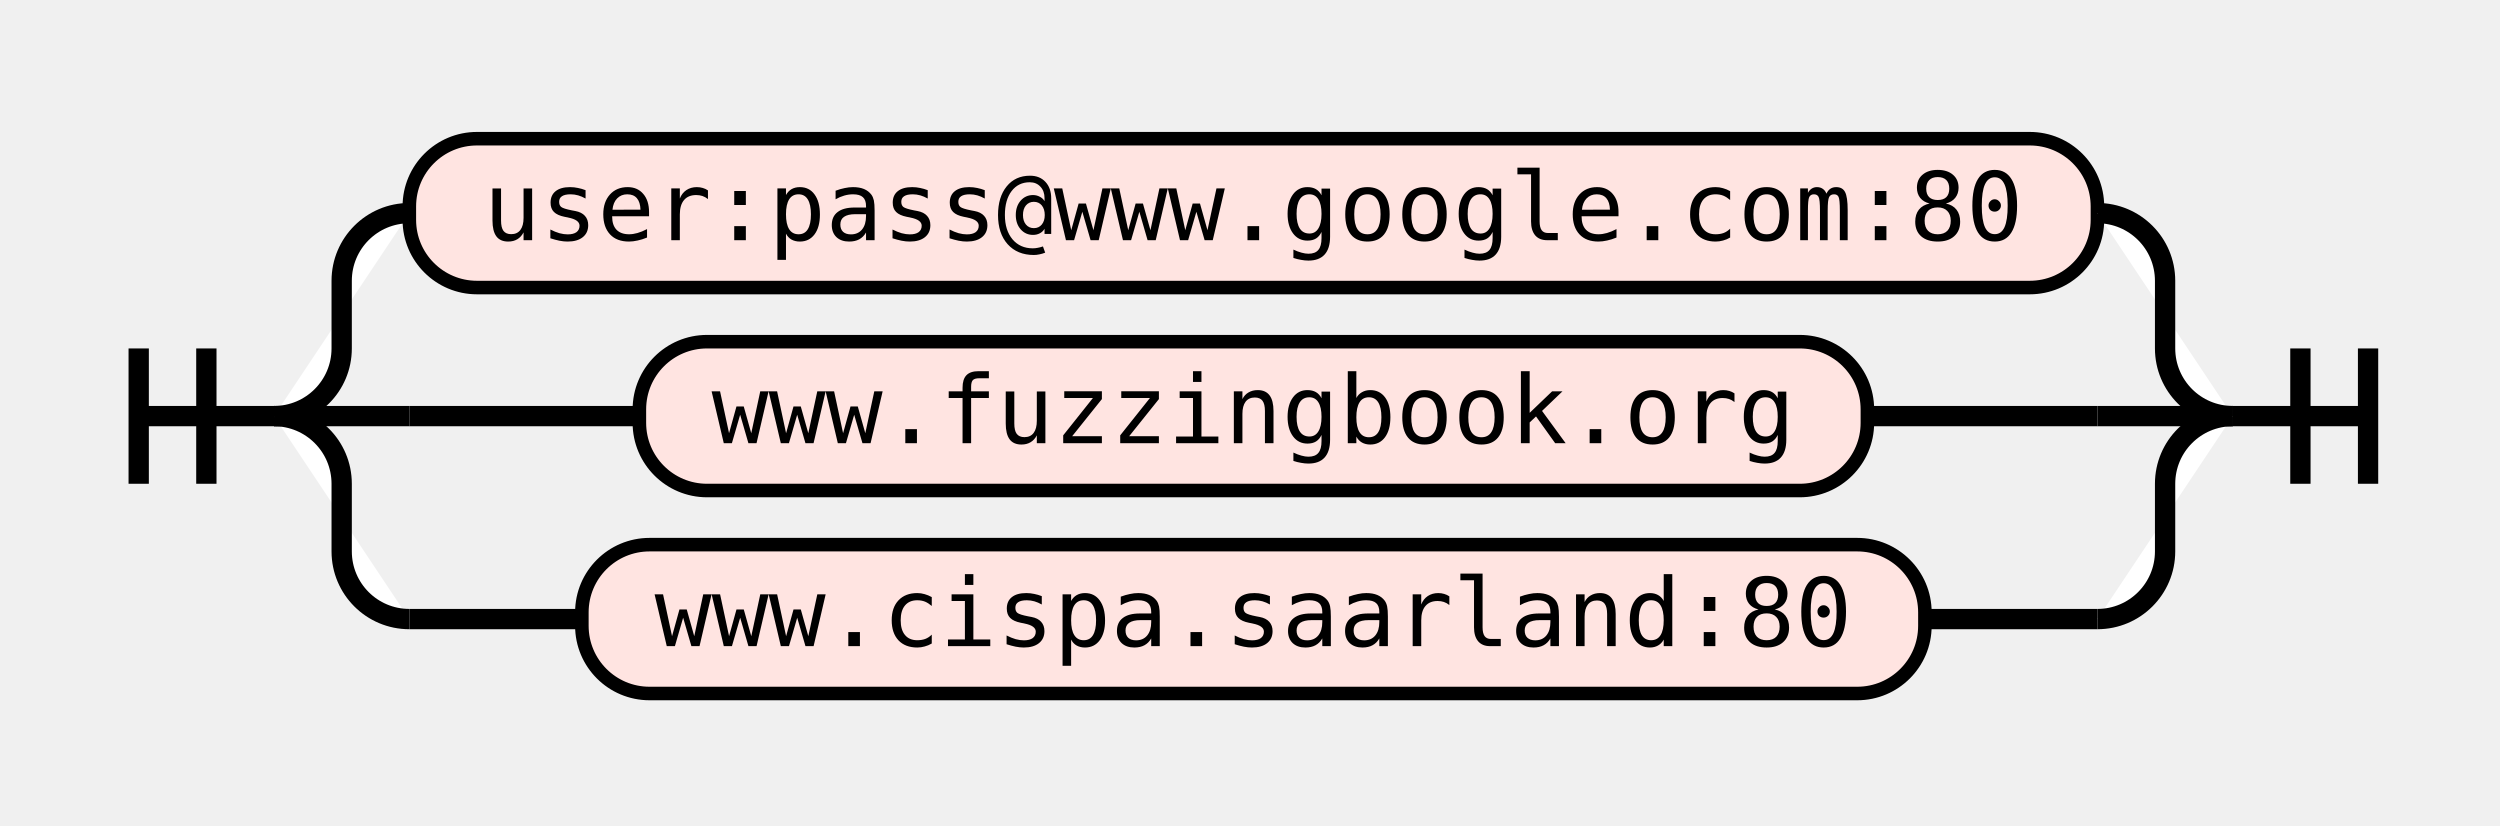
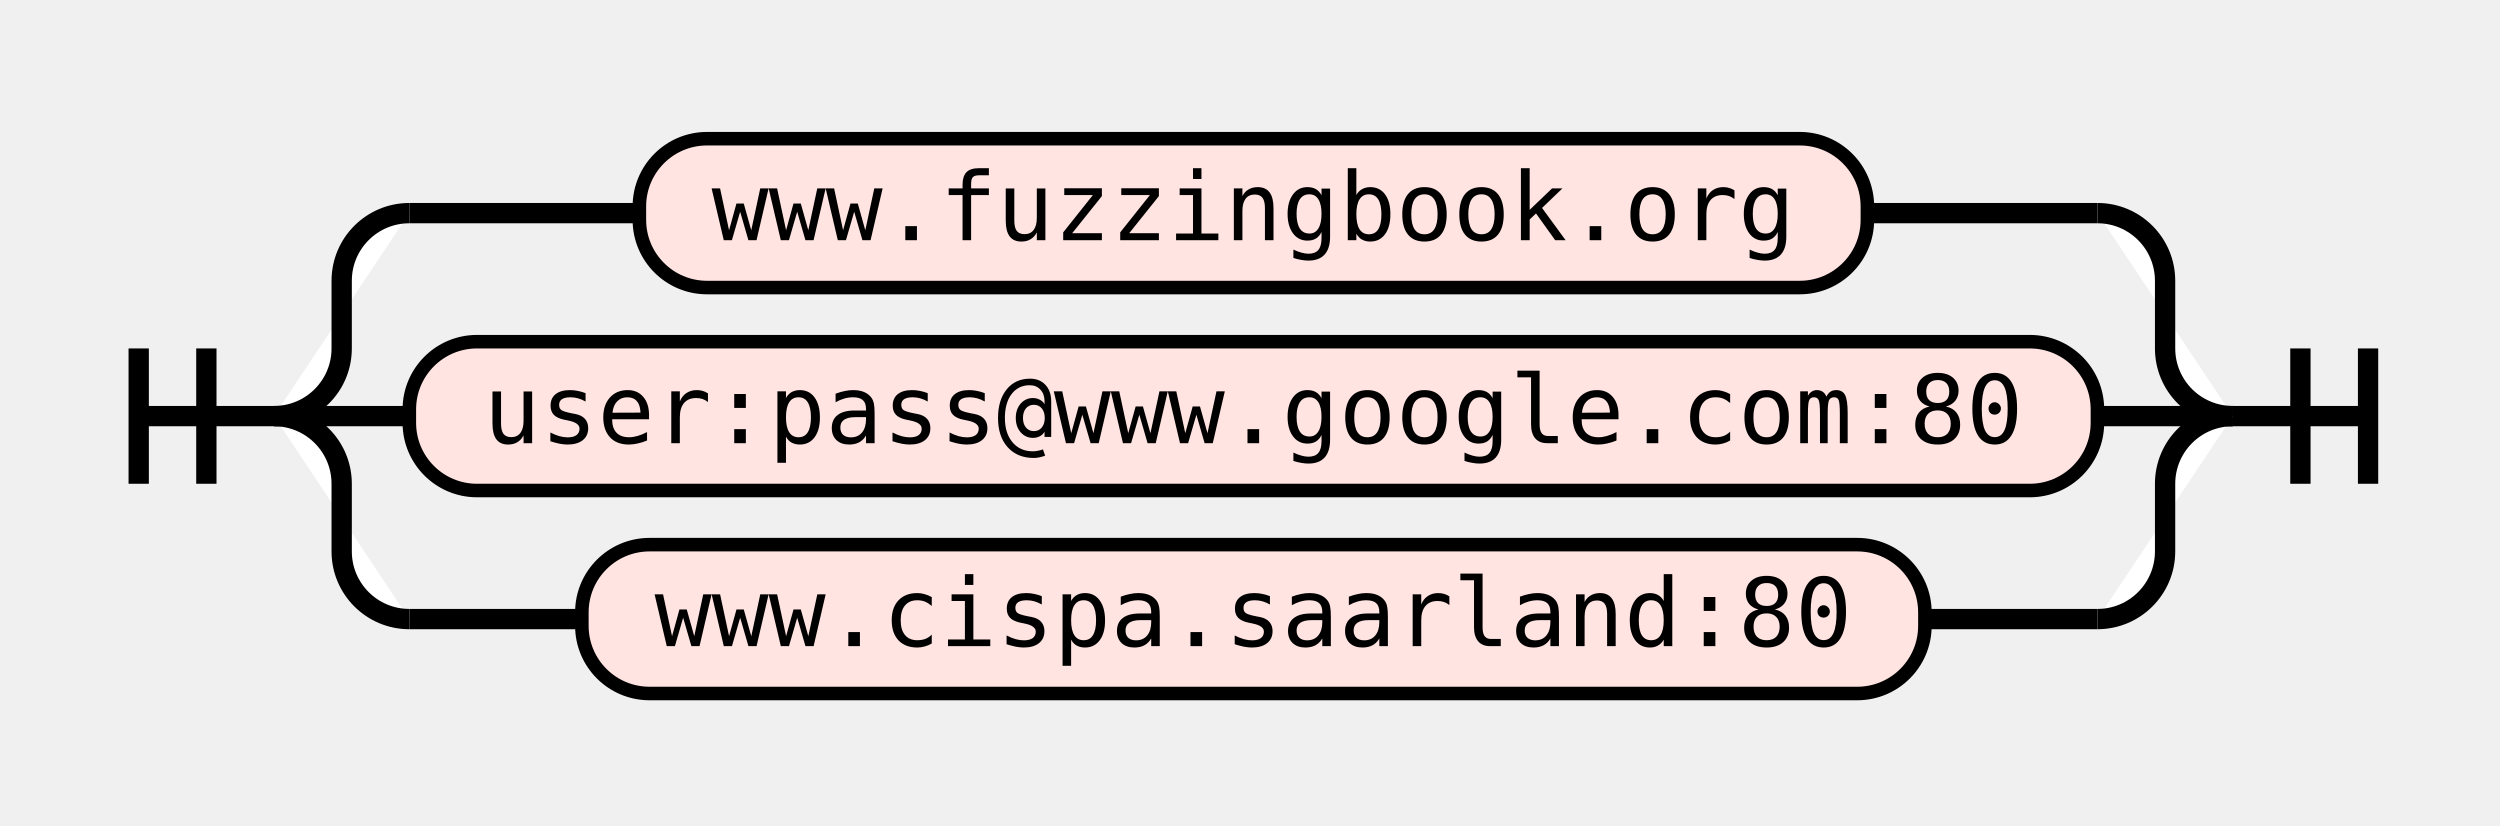
<svg xmlns="http://www.w3.org/2000/svg" class="railroad-diagram" height="122" viewBox="0 0 369.5 122" width="369.5">
  <g transform="translate(.5 .5)">
    <style>/*  */
    svg.railroad-diagram {
    }
    svg.railroad-diagram path {
        stroke-width:3;
        stroke:black;
        fill:white;
    }
    svg.railroad-diagram text {
        font:14px "Fira Mono", monospace;
        text-anchor:middle;
    }
    svg.railroad-diagram text.label{
        text-anchor:start;
    }
    svg.railroad-diagram text.comment{
        font:italic 12px "Fira Mono", monospace;
    }
    svg.railroad-diagram rect{
        stroke-width:2;
        stroke:black;
        fill:mistyrose;
    }

/*  */
</style>
    <g>
      <path d="M20 51v20m10 -20v20m-10 -10h20" />
    </g>
    <g>
      <path d="M40 61h0.0" />
      <path d="M329.5 61h0.0" />
      <path d="M40.0 61a10 10 0 0 0 10 -10v-10a10 10 0 0 1 10 -10" />
      <g>
-         <path d="M60.0 31h0.0" />
-         <path d="M309.5 31h0.0" />
+         <path d="M60.0 31h34.0" />
+         <path d="M275.5 31h34.0" />
        <g class="terminal">
-           <path d="M60.0 31h0.0" />
-           <path d="M309.5 31h0.0" />
-           <rect height="22" rx="10" ry="10" width="249.5" x="60.0" y="20" />
-           <text x="184.75" y="35">user:pass@www.google.com:80</text>
+           <path d="M94.0 31h0.0" />
+           <path d="M275.5 31h0.0" />
+           <rect height="22" rx="10" ry="10" width="181.5" x="94.0" y="20" />
+           <text x="184.75" y="35">www.fuzzingbook.org</text>
        </g>
      </g>
      <path d="M309.5 31a10 10 0 0 1 10 10v10a10 10 0 0 0 10 10" />
      <path d="M40.0 61h20" />
      <g>
-         <path d="M60.0 61h34.0" />
-         <path d="M275.5 61h34.0" />
+         <path d="M60.0 61h0.0" />
+         <path d="M309.5 61h0.0" />
        <g class="terminal">
-           <path d="M94.0 61h0.0" />
-           <path d="M275.5 61h0.0" />
-           <rect height="22" rx="10" ry="10" width="181.5" x="94.0" y="50" />
-           <text x="184.75" y="65">www.fuzzingbook.org</text>
+           <path d="M60.0 61h0.0" />
+           <path d="M309.5 61h0.0" />
+           <rect height="22" rx="10" ry="10" width="249.5" x="60.0" y="50" />
+           <text x="184.75" y="65">user:pass@www.google.com:80</text>
        </g>
      </g>
      <path d="M309.5 61h20" />
      <path d="M40.0 61a10 10 0 0 1 10 10v10a10 10 0 0 0 10 10" />
      <g>
        <path d="M60.0 91h25.5" />
        <path d="M284.0 91h25.5" />
        <g class="terminal">
          <path d="M85.5 91h0.0" />
          <path d="M284.0 91h0.0" />
          <rect height="22" rx="10" ry="10" width="198.5" x="85.5" y="80" />
          <text x="184.75" y="95">www.cispa.saarland:80</text>
        </g>
      </g>
      <path d="M309.5 91a10 10 0 0 0 10 -10v-10a10 10 0 0 1 10 -10" />
    </g>
    <path d="M 329.5 61 h 20 m -10 -10 v 20 m 10 -20 v 20" />
  </g>
</svg>
